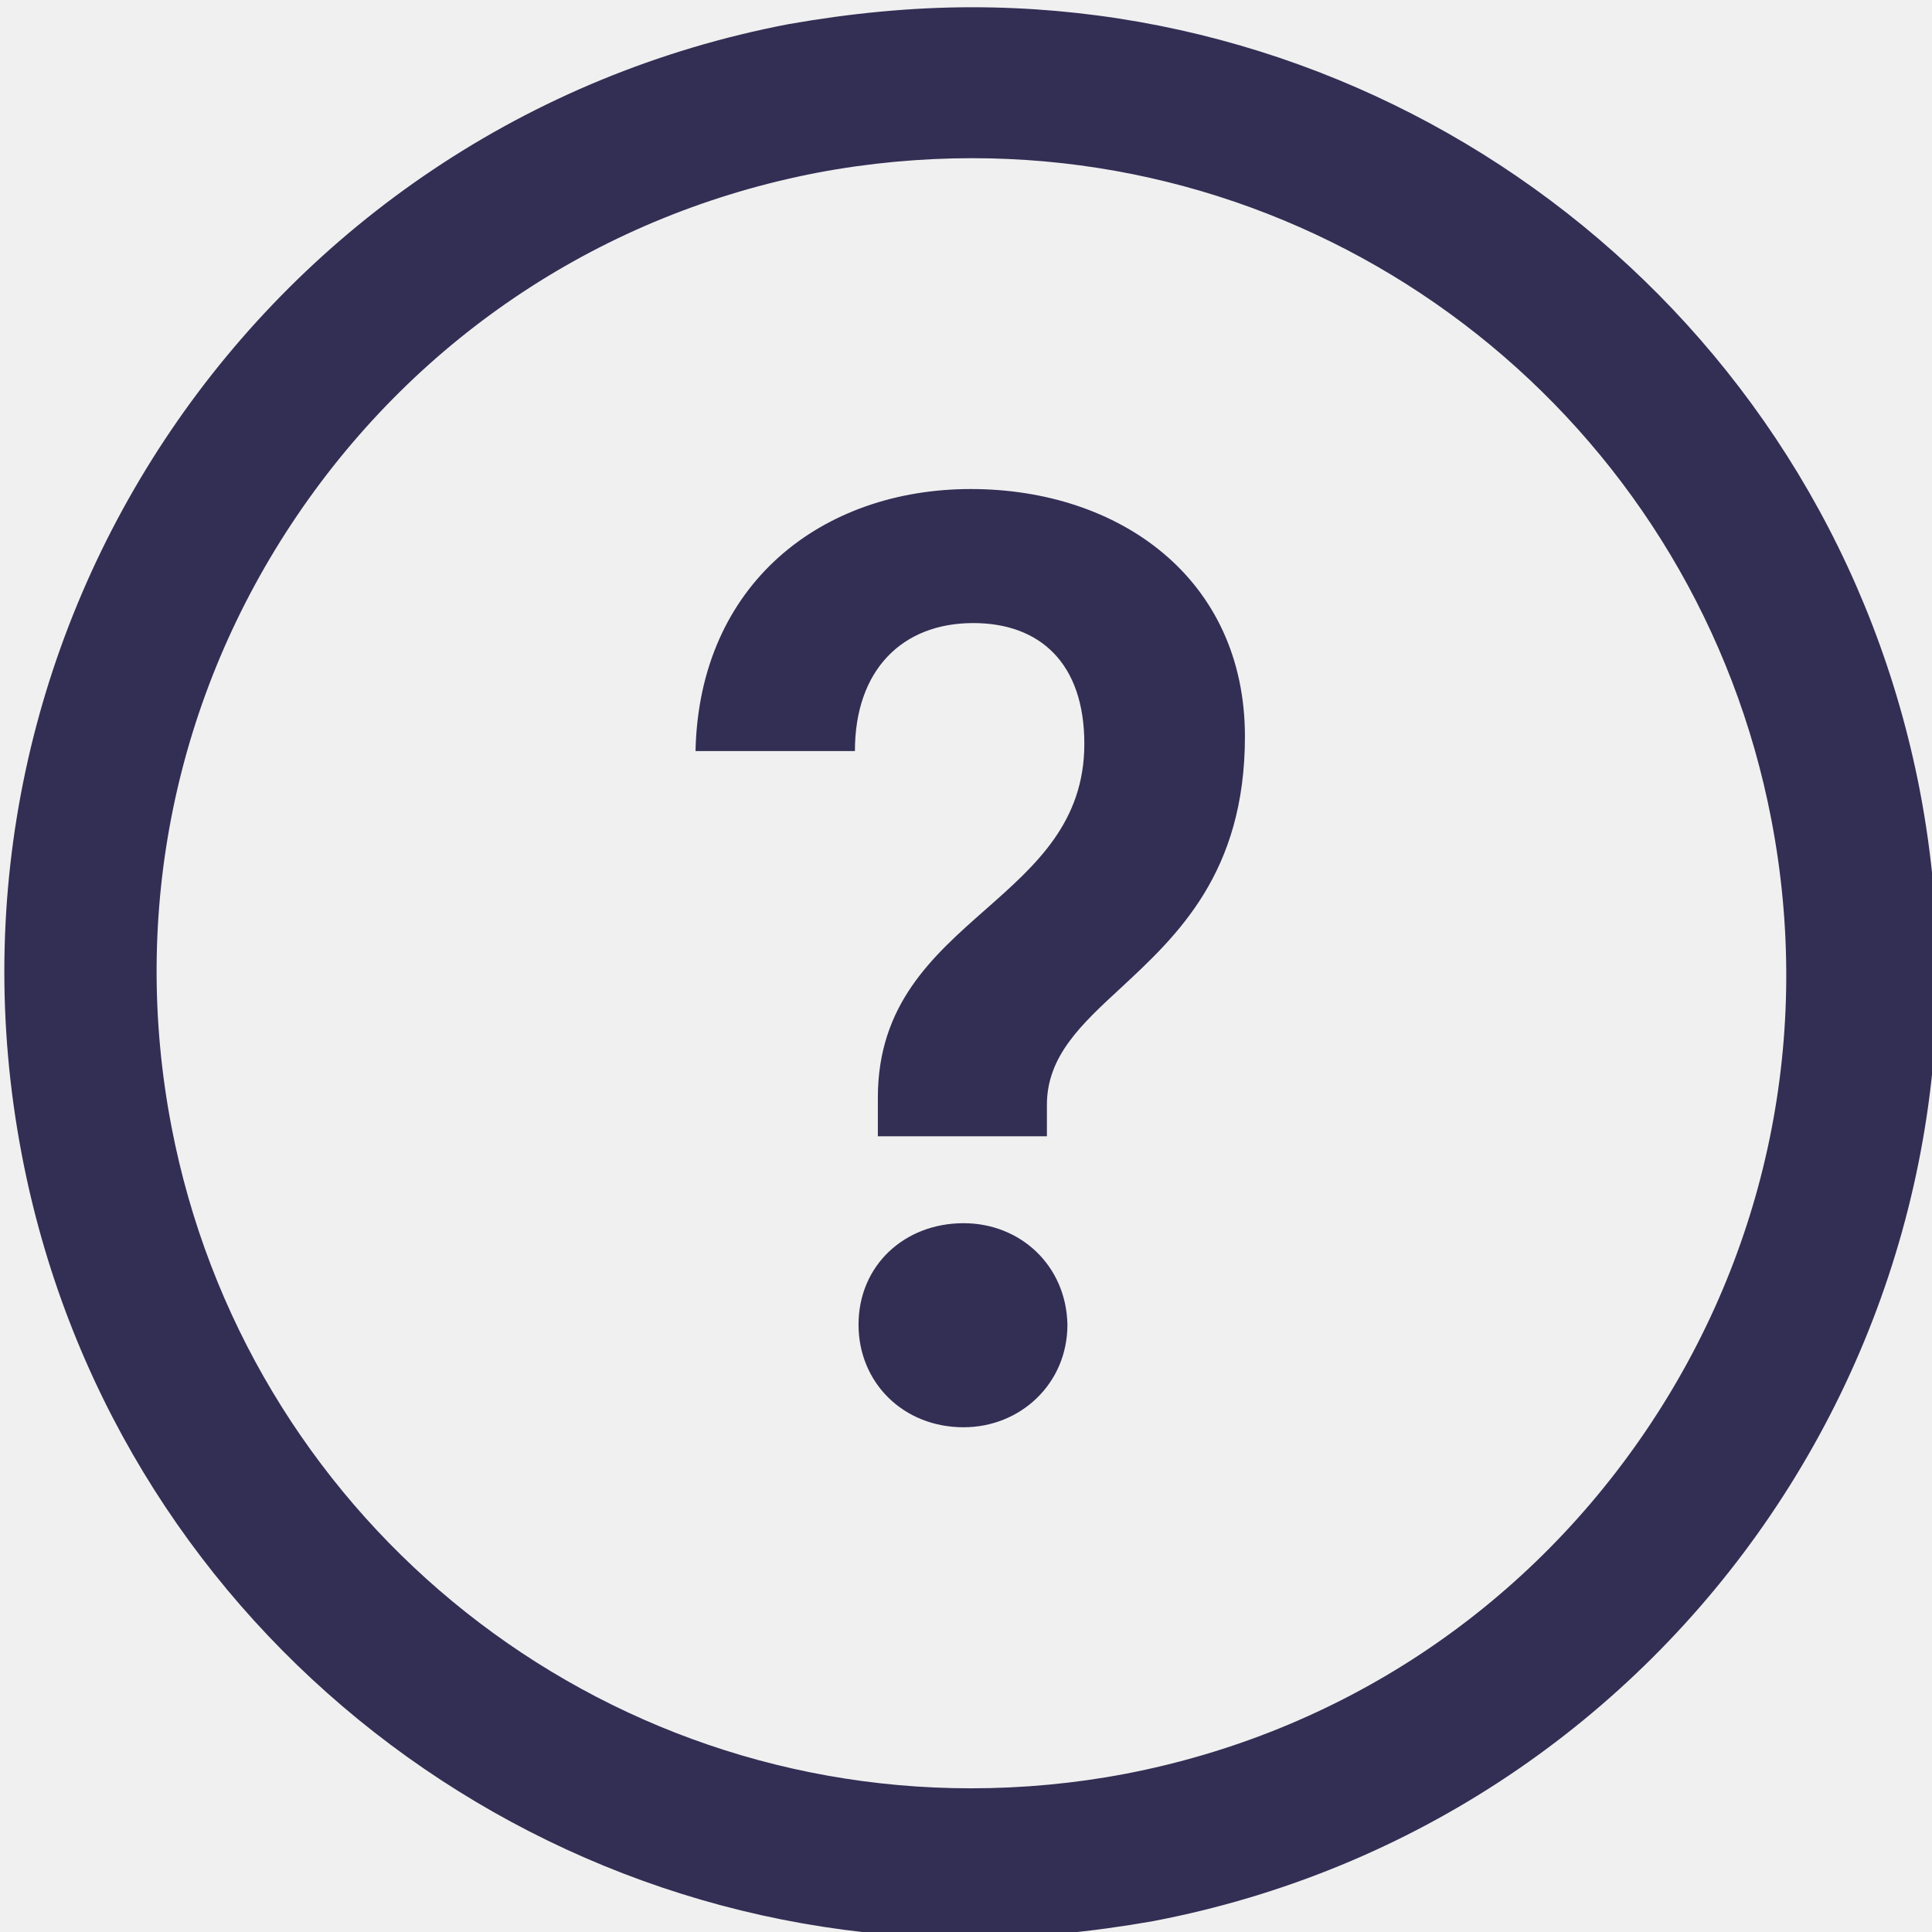
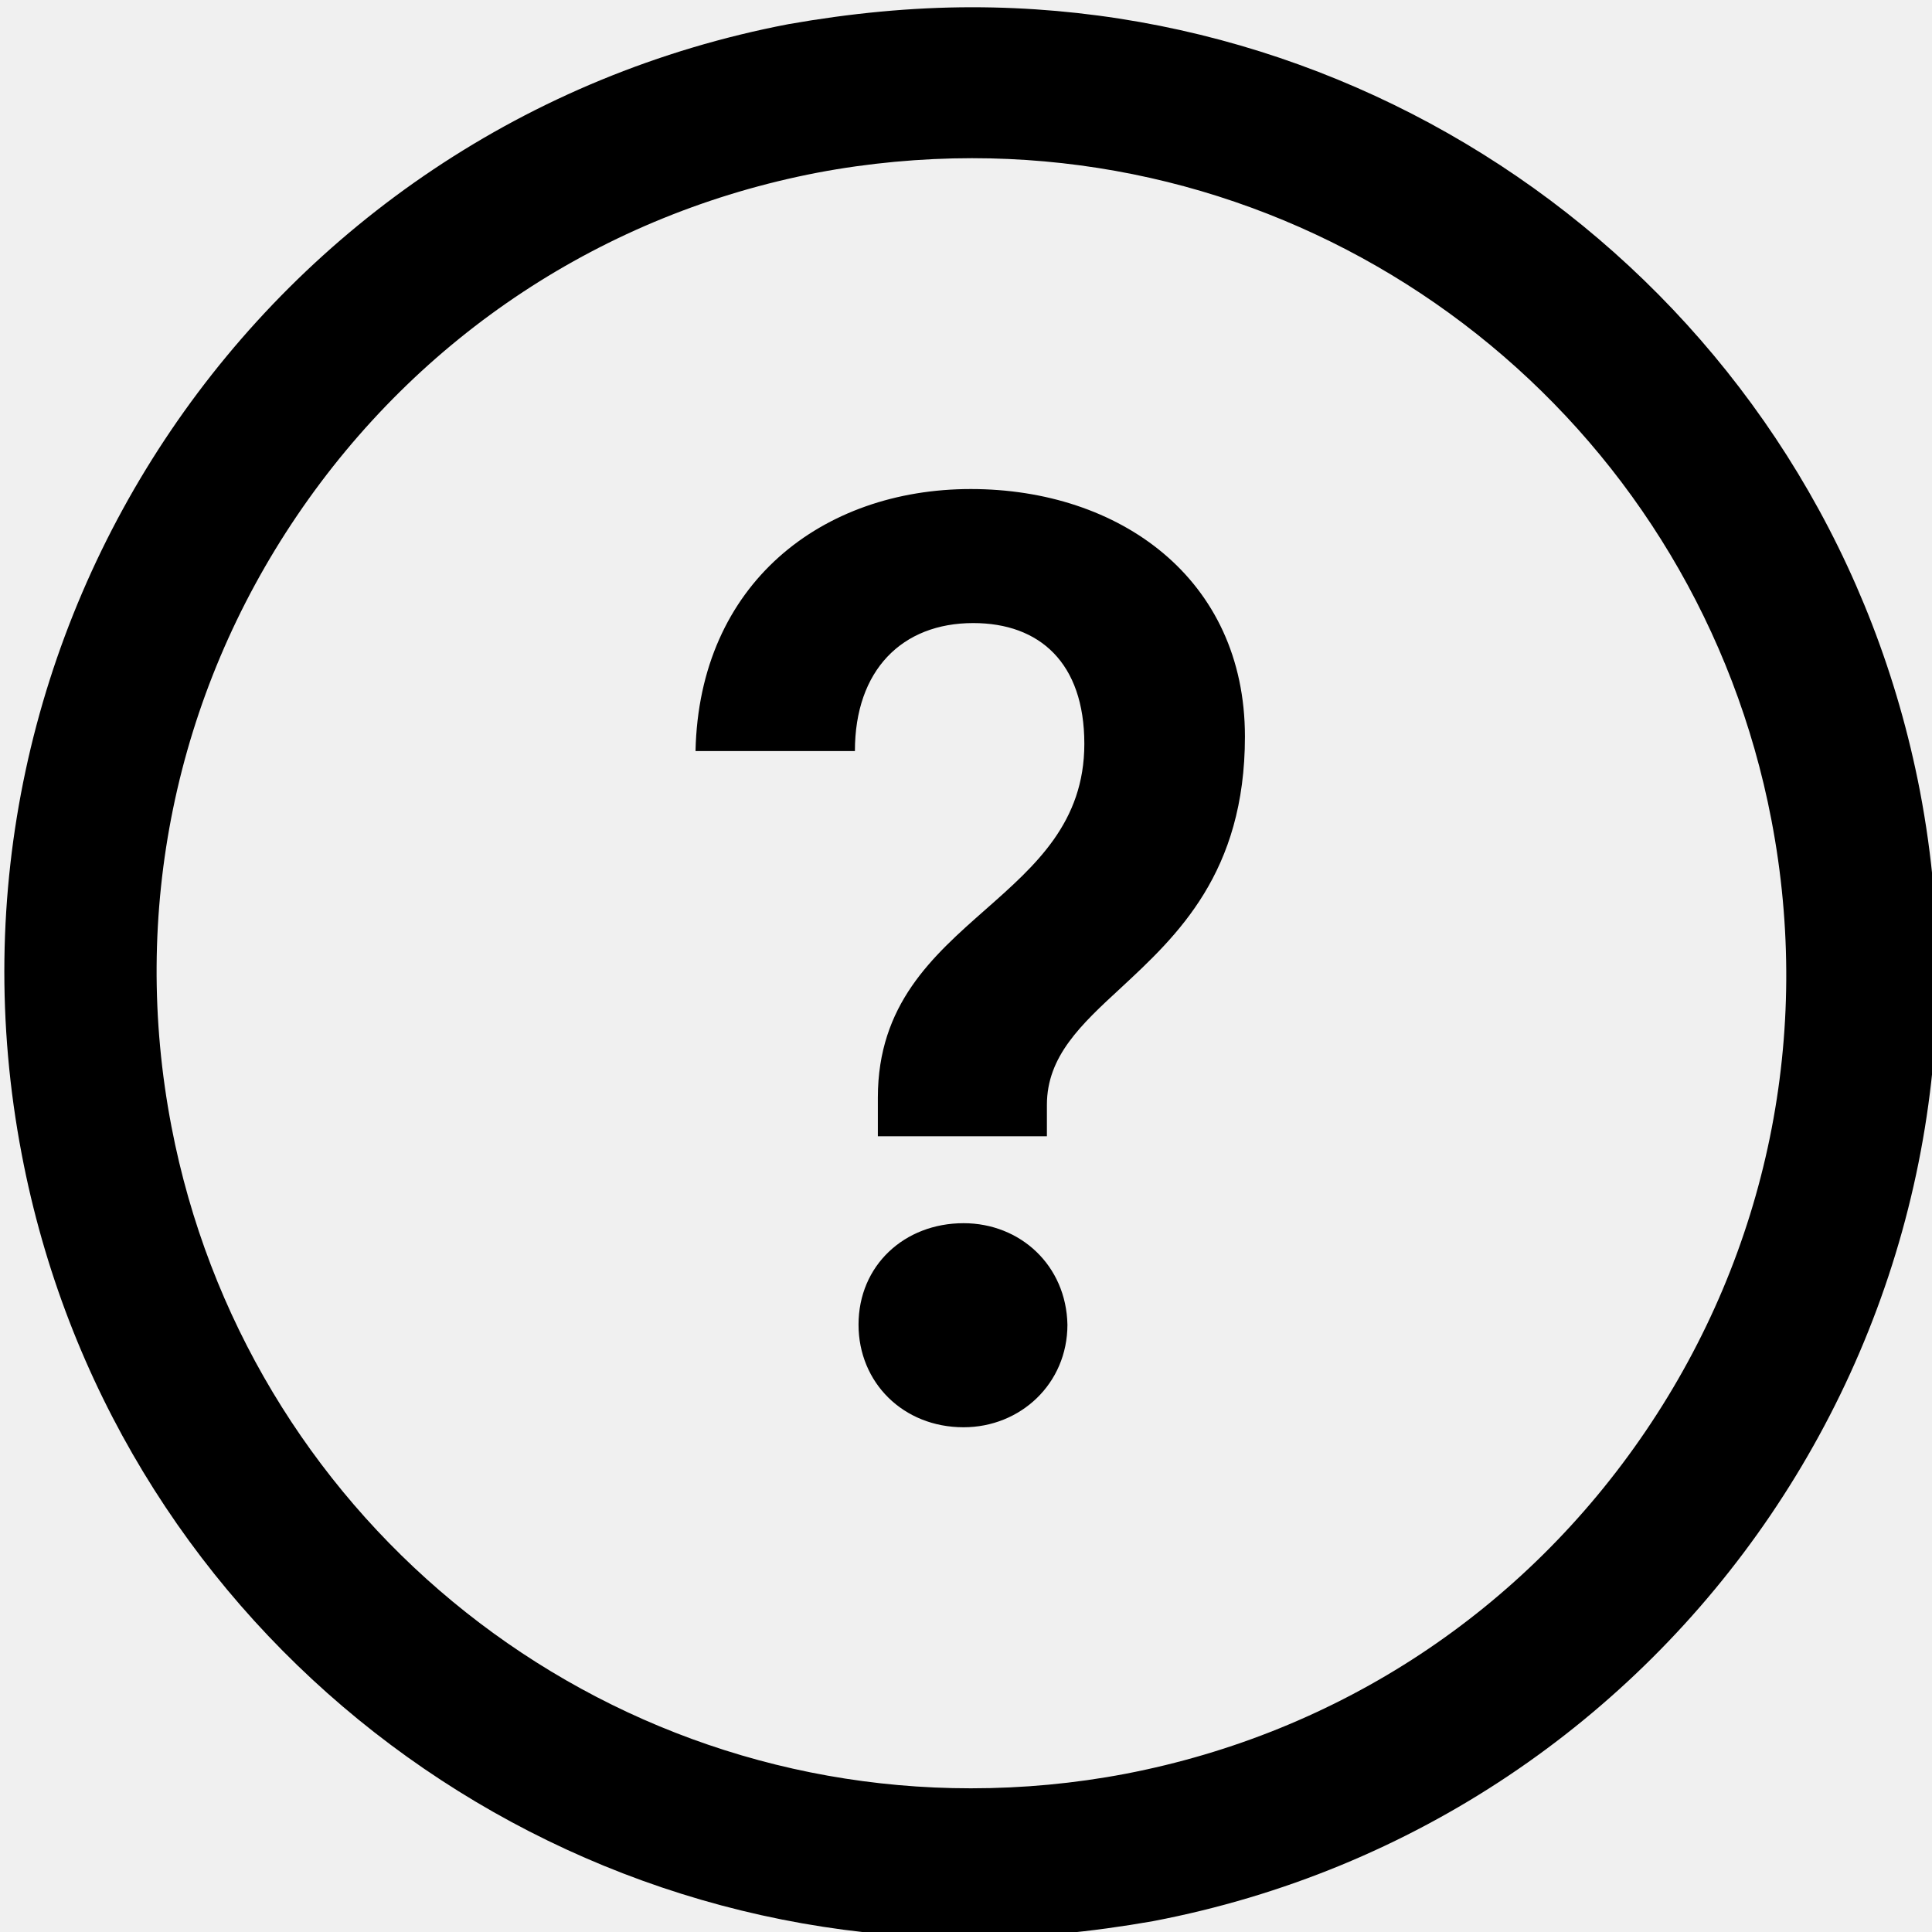
<svg xmlns="http://www.w3.org/2000/svg" viewBox="0 0 16 16" fill="none">
  <mask id="mask0" mask-type="alpha" maskUnits="userSpaceOnUse" x="0" y="0" width="17" height="17">
    <path fill-rule="evenodd" clip-rule="evenodd" d="M14.67 6.79C14.06 3.61 11.28 1.31 8.05 1.31C7.63 1.31 7.19 1.35 6.77 1.43C5 1.77 3.47 2.78 2.46 4.27C1.45 5.76 1.08 7.56 1.42 9.33C2.03 12.51 4.81 14.81 8.04 14.81C8.47 14.81 8.9 14.77 9.32 14.69C11.09 14.35 12.62 13.34 13.63 11.85C14.64 10.36 15.01 8.56 14.67 6.79ZM6.53 0.2C7.04 0.11 7.55 0.06 8.05 0.06C11.81 0.06 15.16 2.72 15.9 6.55C16.73 10.89 13.89 15.08 9.55 15.91C9.04 16 8.53 16.05 8.03 16.05C4.27 16.05 0.91 13.39 0.18 9.56C-0.65 5.22 2.19 1.03 6.53 0.2ZM5.76 6.22C5.79 4.83 6.81 4.05 8.04 4.05C9.27 4.05 10.31 4.79 10.31 6.1C10.31 7.229 9.748 7.749 9.283 8.181C8.952 8.486 8.67 8.748 8.67 9.15V9.41H7.27V9.09C7.27 8.319 7.722 7.92 8.161 7.533C8.576 7.167 8.98 6.811 8.98 6.16C8.98 5.49 8.61 5.16 8.06 5.16C7.47 5.16 7.08 5.55 7.08 6.22H5.76ZM7.11 10.97C7.11 10.48 7.49 10.13 7.98 10.13C8.45 10.13 8.83 10.48 8.84 10.97C8.84 11.46 8.45 11.82 7.98 11.82C7.48 11.82 7.11 11.45 7.11 10.97Z" fill="white" />
  </mask>
  <g mask="url(#mask0)">
-     <rect width="16" height="16" fill="#332E54" />
+     <rect width="16" height="16" fill="currentColor" />
  </g>
</svg>
